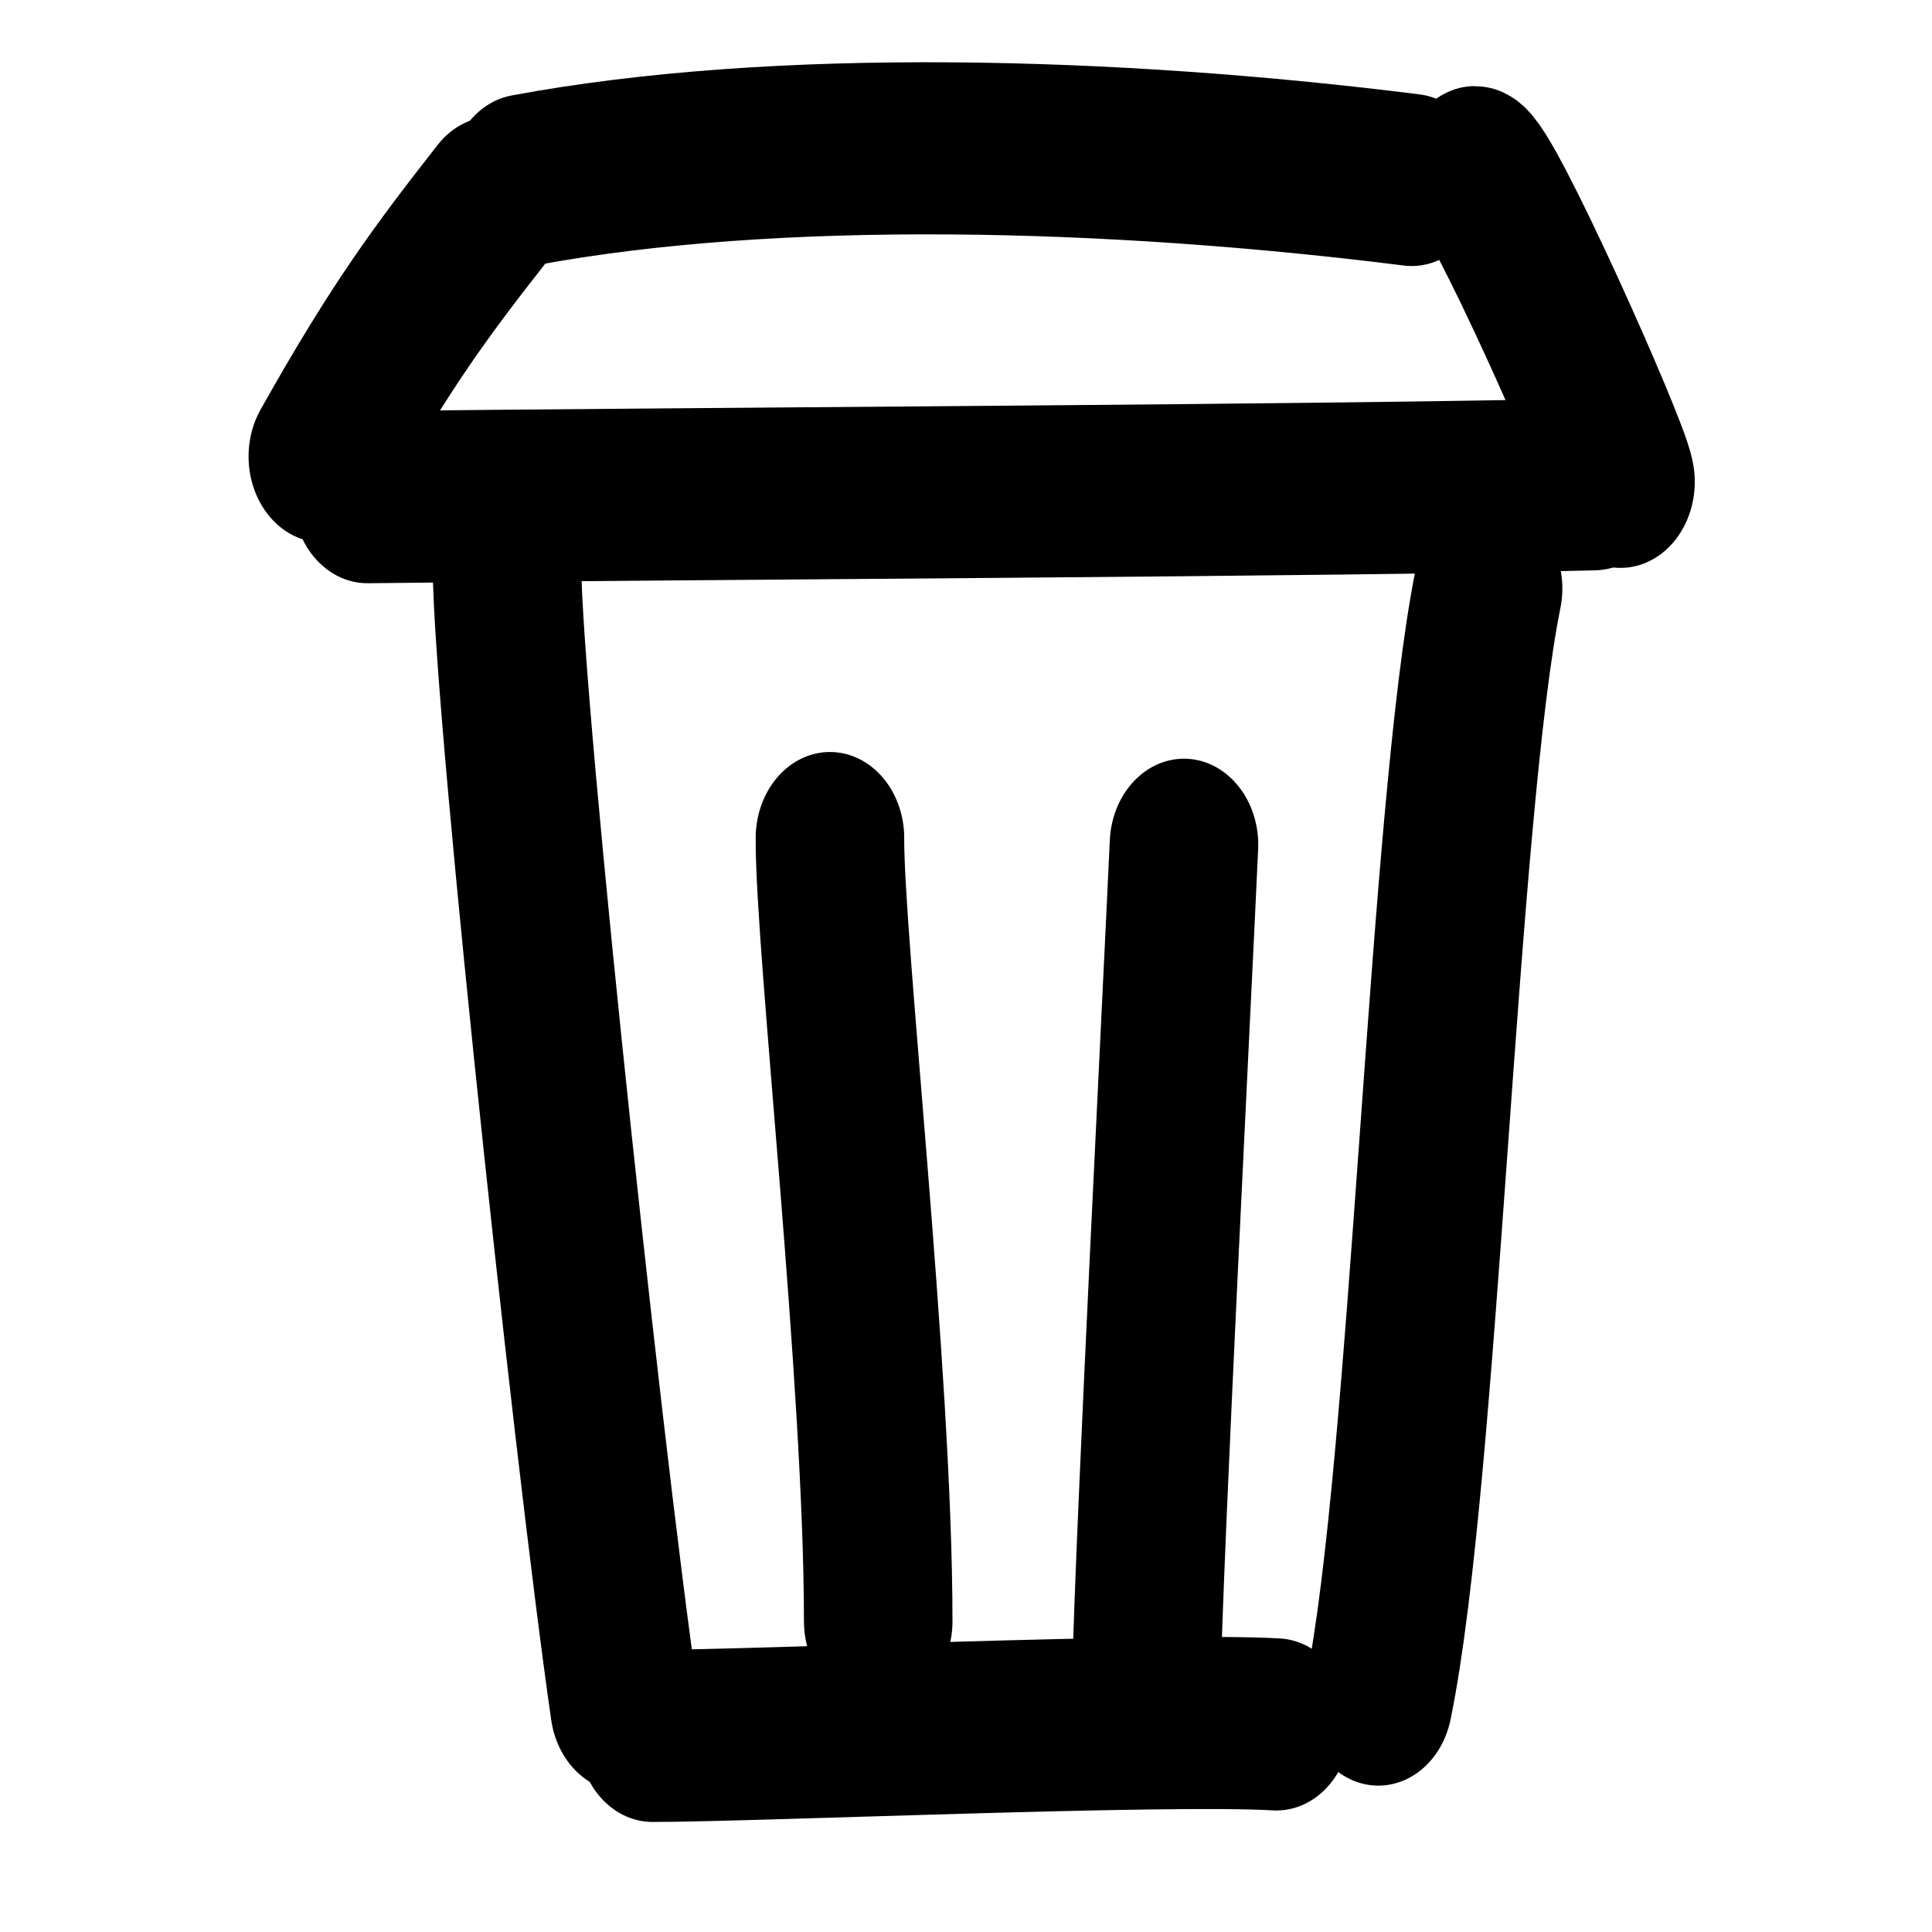
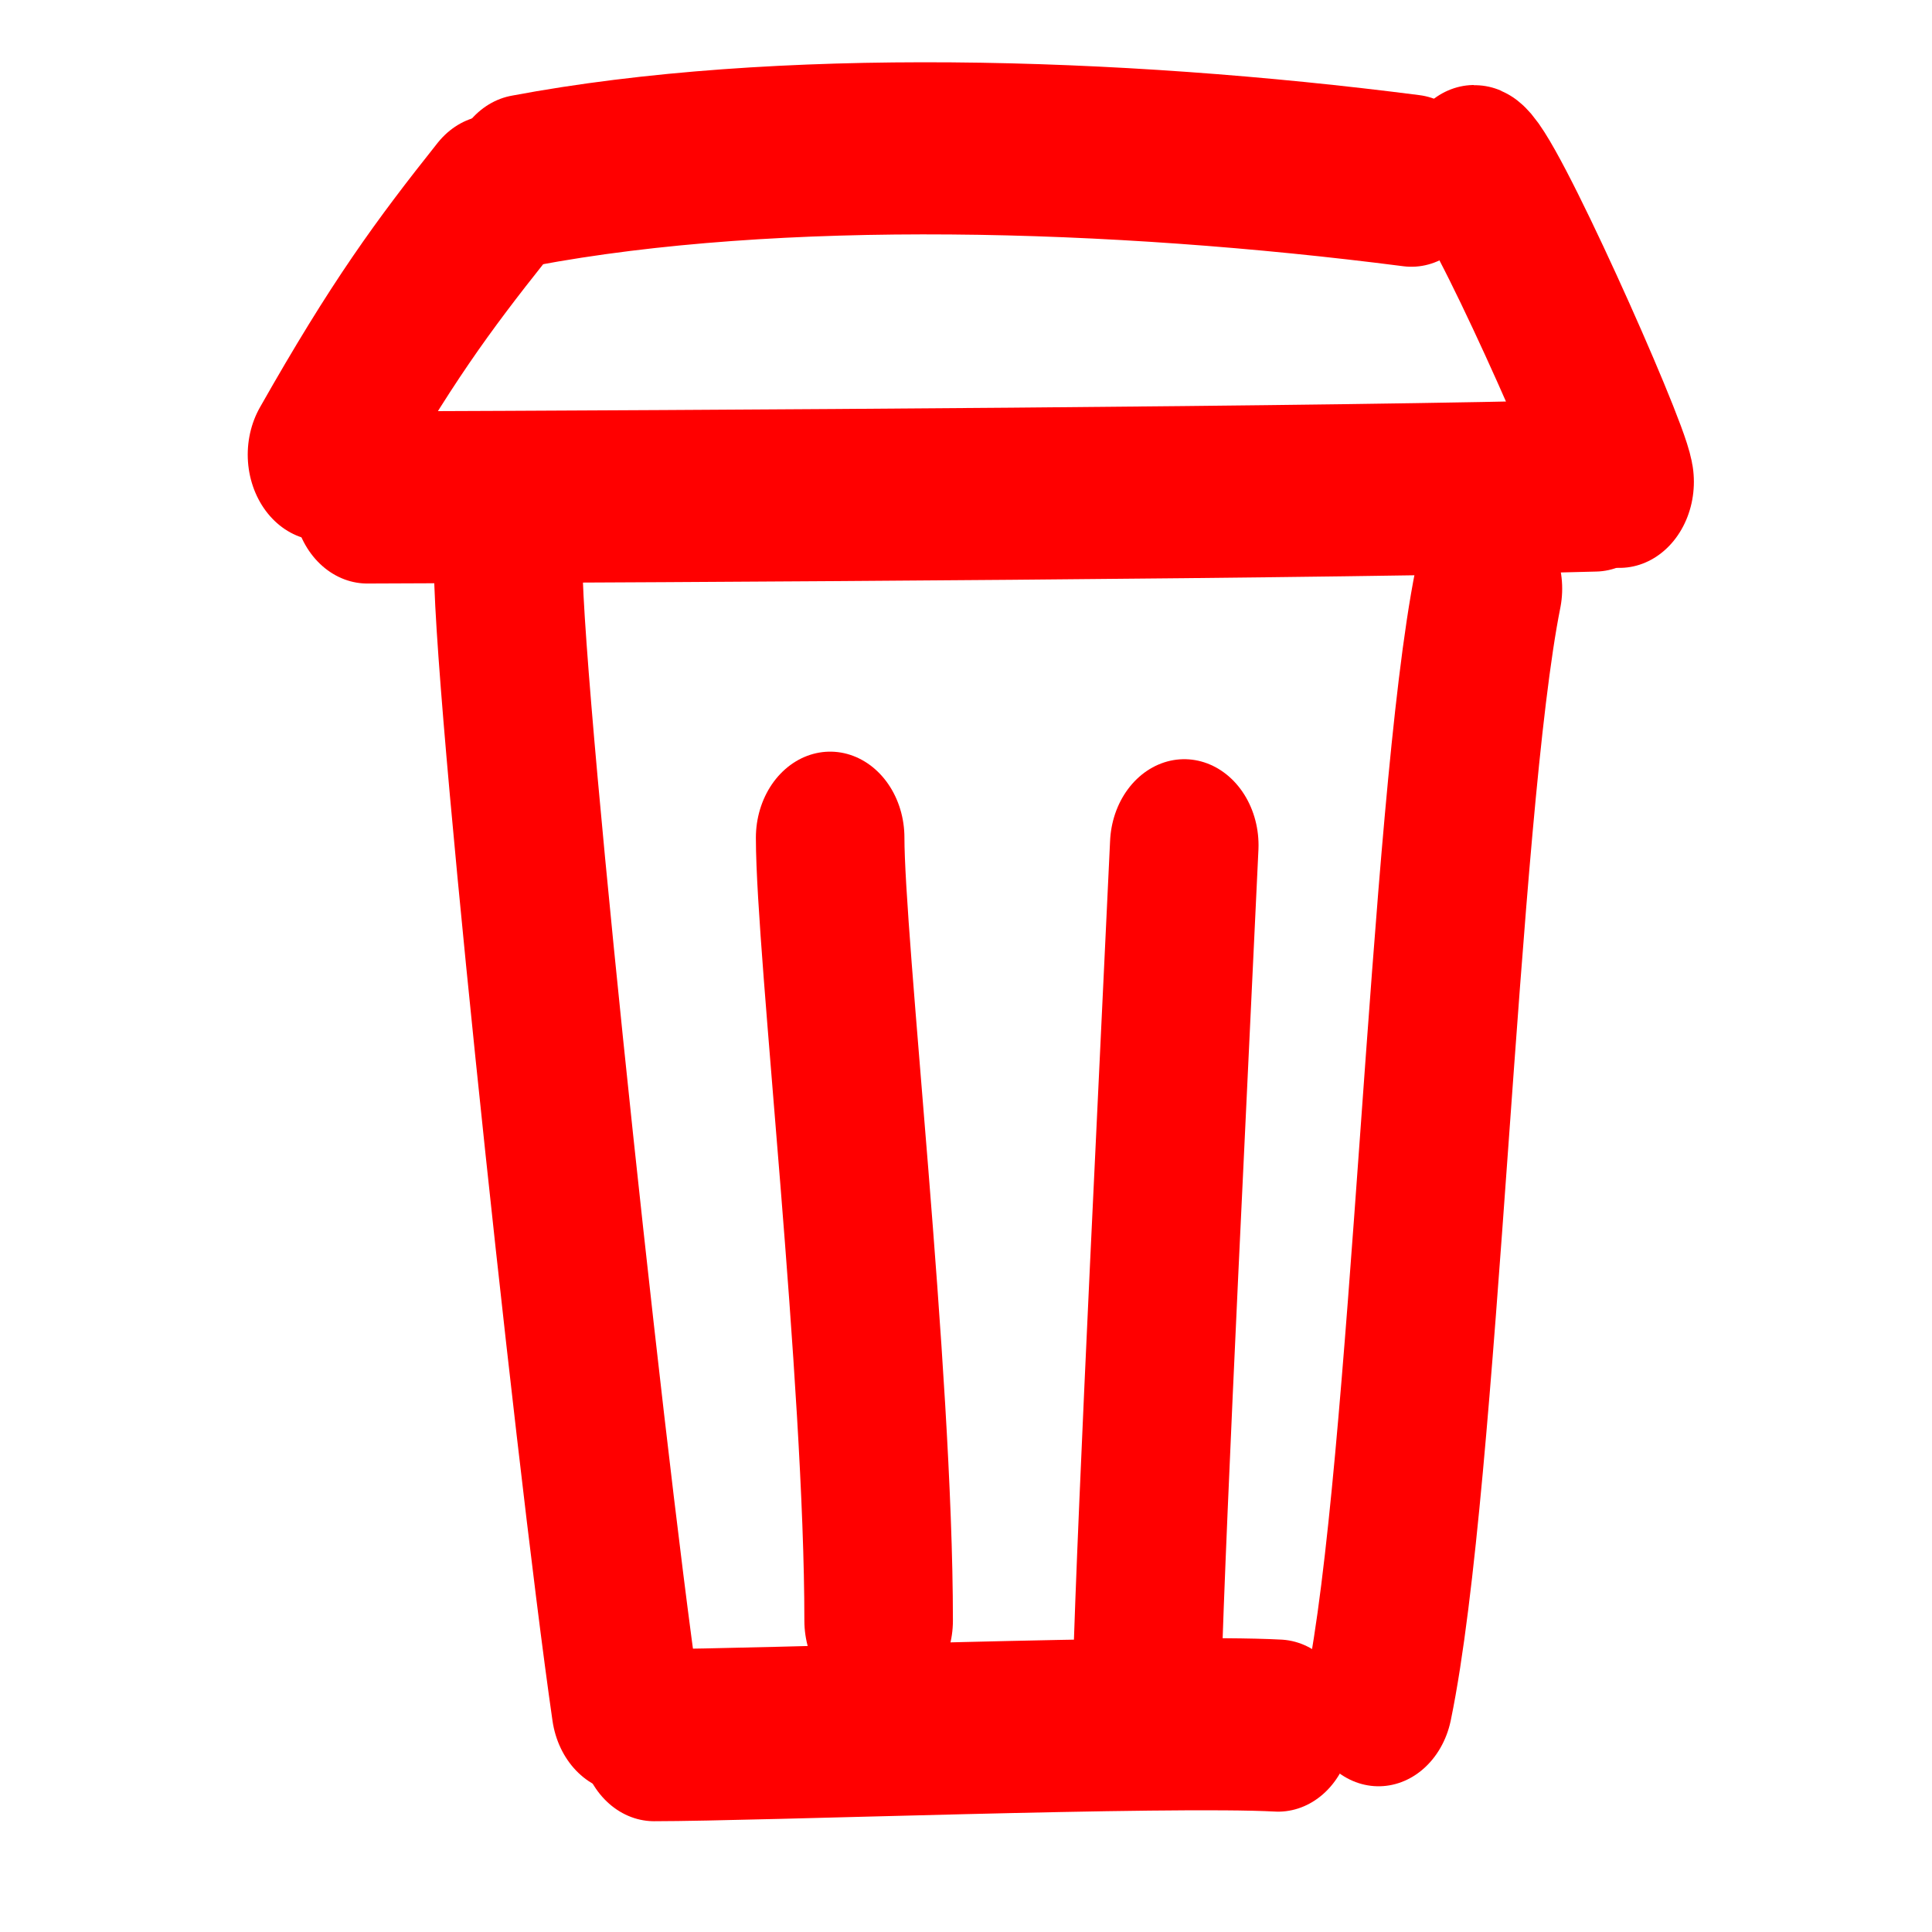
- <svg xmlns="http://www.w3.org/2000/svg" width="7.68pt" height="7.68pt" viewBox="0 0 7.68 7.68">
-   <defs />
-   <path id="shape0" transform="matrix(0.4188134 0 0 0.4886295 -3.974936 -6.852201)" fill="none" stroke="#000000" stroke-width="1.09" stroke-linecap="round" stroke-linejoin="miter" stroke-miterlimit="1.92" d="M0.233 0C-0.15 0 0.012 11.186 0.202 12.611" />
-   <path id="shape1" transform="matrix(0.4188134 0 0 0.4886295 -7.076001 -4.510178)" fill="none" stroke="#000000" stroke-width="1.09" stroke-linecap="round" stroke-linejoin="miter" stroke-miterlimit="1.92" d="M0.962 1.241C-3.842 1.241 10.674 1.223 15.319 0" />
-   <path id="shape2" transform="matrix(0.3920438 0.02613725 -0.02744112 0.3601296 2.014463 -7.2)" fill="none" stroke="#000000" stroke-width="1.09" stroke-linecap="round" stroke-linejoin="miter" stroke-miterlimit="1.92" d="M9.608 0C5.701 4.734 3.813 8.256 0 12.372" />
-   <path id="shape3" transform="matrix(0.4321496 0.02881107 -0.03022658 0.3966851 3.252419 -6.22211)" fill="none" stroke="#000000" stroke-width="1.09" stroke-linecap="round" stroke-linejoin="miter" stroke-miterlimit="1.92" d="M8.589 0C5.309 4.351 3.498 6.696 0 10.909" />
-   <path id="shape4" transform="matrix(0.4528929 0.03019401 -0.02945861 0.3866066 0.791831 -2.516527)" fill="none" stroke="#000000" stroke-width="1.09" stroke-linecap="round" stroke-linejoin="miter" stroke-miterlimit="1.92" d="M1.537 0.008C1.537 -0.212 0.251 4.203 0 5.184" />
-   <path id="shape5" transform="matrix(0.4321496 0.02881107 -0.03022658 0.3966851 0.901724 -1.828187)" fill="none" stroke="#000000" stroke-width="1.09" stroke-linecap="round" stroke-linejoin="miter" stroke-miterlimit="1.92" d="M4.28 0C3.535 1.614 1.176 2.333 0 3.509" />
-   <path id="shape6" transform="matrix(0.3920438 0.02613725 -0.02744112 0.3601296 1.551602 -2.279478)" fill="none" stroke="#000000" stroke-width="1.09" stroke-linecap="round" stroke-linejoin="miter" stroke-miterlimit="1.92" d="M0 0C0.124 0.062 4.136 3.273 2.364 2.036" />
-   <path id="shape7" transform="matrix(0.4528929 0.03019401 -0.02945861 0.3866066 1.020293 -1.462904)" fill="none" stroke="#000000" stroke-width="1.09" stroke-linecap="round" stroke-linejoin="miter" stroke-miterlimit="1.92" d="M1.327 1.159C-0.682 -0.793 2.278 2.347 0 0" />
-   <path id="shape8" transform="matrix(0.3920438 0.02613725 -0.02744112 0.3601296 5.977418 -7.048744)" fill="none" stroke="#000000" stroke-width="1.09" stroke-linecap="round" stroke-linejoin="miter" stroke-miterlimit="1.92" d="M0 0C1.474 1.069 1.823 1.109 3.042 2.05" />
-   <path id="shape9" transform="matrix(0.3920438 0.02613725 -0.02744112 0.3601296 5.449386 -6.445022)" fill="none" stroke="#000000" stroke-width="1.09" stroke-linecap="round" stroke-linejoin="miter" stroke-miterlimit="1.92" d="M0.146 0.045C-0.619 -0.338 1.835 1.855 2.673 2.023" />
-   <path id="shape10" transform="matrix(0.6390445 0 0 0.6470252 9.340411 -6.948978)" fill="none" stroke="#000000" stroke-width="0.96" stroke-linecap="round" stroke-linejoin="miter" stroke-miterlimit="1.92" d="M0 8.31C0.345 9.536 5.162 10.485 7.029 7.446C11.168 0.443 0.32 -3.035 0.32 3.382" />
-   <path id="shape11" transform="matrix(0.6390445 0 0 0.6470252 8.563333 -6.237912)" fill="none" stroke="#000000" stroke-width="0.96" stroke-linecap="round" stroke-linejoin="miter" stroke-miterlimit="1.92" d="M0 0C0.301 1.604 0.865 4.371 1.493 3.307" />
-   <path id="shape12" transform="matrix(0.6390445 0 0 0.6470252 9.626703 -5.188869)" fill="none" stroke="#000000" stroke-width="0.96" stroke-linecap="round" stroke-linejoin="miter" stroke-miterlimit="1.92" d="M2.485 0C1.643 0.565 0.61 1.425 0 1.973" />
-   <path id="shape13" transform="matrix(0.8135 0 0 0.9895566 16.38492 -3.90369)" fill="none" stroke="#000000" stroke-width="0.72" stroke-linecap="round" stroke-linejoin="miter" stroke-miterlimit="1.92" d="M0 0.355C3.057 0.236 2.84 0.289 7.074 0" />
-   <path id="shape14" transform="matrix(0.8135 0 0 0.9895566 16.153 -6.909)" fill="none" stroke="#000000" stroke-width="0.72" stroke-linecap="round" stroke-linejoin="miter" stroke-miterlimit="1.92" d="M0 3.456C1.585 1.45 2.263 1.04 3.728 0" />
-   <path id="shape15" transform="matrix(0.8135 0 0 0.9895566 16.28967 -3.44951)" fill="none" stroke="#000000" stroke-width="0.72" stroke-linecap="round" stroke-linejoin="miter" stroke-miterlimit="1.92" d="M0 0C1.256 1.008 1.625 1.565 3.744 2.728" />
-   <path id="shape16" transform="matrix(1.144039 0 0 1.107763 26.59381 -6.846667)" fill="none" stroke="#000000" stroke-width="0.61" stroke-linecap="round" stroke-linejoin="miter" stroke-miterlimit="1.92" d="M0 0C0.773 0.853 1.819 1.744 2.741 2.709" />
-   <path id="shape17" transform="matrix(1.144039 0 0 1.107763 26.32534 -3.933989)" fill="none" stroke="#000000" stroke-width="0.61" stroke-linecap="round" stroke-linejoin="miter" stroke-miterlimit="1.92" d="M2.939 0C1.755 1.134 1.105 2.172 0 2.901" />
-   <path id="shape18" transform="matrix(1.144039 0 0 1.107763 23.92133 -3.951992)" fill="none" stroke="#000000" stroke-width="0.61" stroke-linecap="round" stroke-linejoin="miter" stroke-miterlimit="1.92" d="M4.8 0.022C2.443 -0.083 2.076 0.233 0 0.134" />
-   <path id="shape19" transform="matrix(1.232525 0 0 1.292566 32.18577 -7.005)" fill="none" stroke="#000000" stroke-width="0.61" stroke-linecap="round" stroke-linejoin="miter" stroke-miterlimit="1.92" d="M0 4.816C1.021 3.561 3.357 0.976 4.32 0" />
-   <path id="shape20" transform="matrix(1.232525 0 0 1.292566 31.535 -6.829211)" fill="none" stroke="#000000" stroke-width="0.61" stroke-linecap="round" stroke-linejoin="miter" stroke-miterlimit="1.92" d="M4.864 4.424C3.874 3.174 1.944 0.896 0 0" />
-   <path id="shape21" transform="matrix(1.232525 0 0 1.292566 37.50042 -7.005)" fill="none" stroke="#000000" stroke-width="0.61" stroke-linecap="round" stroke-linejoin="miter" stroke-miterlimit="1.92" d="M0 0" />
-   <path id="shape22" transform="matrix(1.290343 0 0 1.172247 39.47841 -5.148877)" fill="none" stroke="#000000" stroke-width="0.61" stroke-linecap="round" stroke-linejoin="miter" stroke-miterlimit="1.92" d="M0 0C2.819 0.451 3.8 1.203 4.419 3.701" />
-   <path id="shape23" transform="matrix(1.372312 0.2695581 -0.290567 1.220885 39.82902 -7.440938)" fill="none" stroke="#000000" stroke-width="0.61" stroke-linecap="round" stroke-linejoin="miter" stroke-miterlimit="1.92" d="M0 1.584C1.236 0.629 0.598 0.747 2.311 0" />
-   <path id="shape24" transform="matrix(1.372312 0.2695581 -0.290567 1.220885 39.25193 -4.98651)" fill="none" stroke="#000000" stroke-width="0.61" stroke-linecap="round" stroke-linejoin="miter" stroke-miterlimit="1.92" d="M0 0C0.681 1.019 0.857 0.693 1.963 1.744" />
-   <path id="shape25" transform="matrix(0.7547838 0 0 0.893605 47.9713 -4.224336)" fill="none" stroke="#000000" stroke-width="0.61" stroke-linecap="round" stroke-linejoin="miter" stroke-miterlimit="1.92" d="M0 2.264C3.229 2.167 9.538 2.827 6.288 0" />
-   <path id="shape26" transform="matrix(0.7547838 0 0 0.893605 47.92495 -6.660004)" fill="none" stroke="#000000" stroke-width="0.61" stroke-linecap="round" stroke-linejoin="miter" stroke-miterlimit="1.92" d="M0.061 2.142C-0.419 1.113 2.025 -1.414 3.733 1.038" />
-   <path id="shape27" transform="matrix(0.7547838 0 0 0.893605 50.96025 -5.861046)" fill="none" stroke="#000000" stroke-width="0.61" stroke-linecap="round" stroke-linejoin="miter" stroke-miterlimit="1.92" d="M0 0.216C1.368 -0.545 2.426 0.897 2.208 1.592" />
-   <path id="shape28" transform="matrix(0.7547838 0 0 0.893605 46.56249 -4.733992)" fill="none" stroke="#000000" stroke-width="0.61" stroke-linecap="round" stroke-linejoin="miter" stroke-miterlimit="1.92" d="M1.563 0.01C-0.334 -0.208 -0.774 3.096 1.771 2.826" />
-   <path id="shape29" transform="matrix(0.7547838 0 0 0.893605 47.70562 -6.569155)" fill="none" stroke="#000000" stroke-width="0.61" stroke-linecap="round" stroke-linejoin="miter" stroke-miterlimit="1.92" d="M7.368 0C5.383 1.529 1.634 4.557 0 6.512" />
-   <path id="shape30" transform="matrix(0.4969282 0 0 0.5187606 16.485 2.153965)" fill="none" stroke="#000000" stroke-width="1.44" stroke-linecap="round" stroke-linejoin="bevel" d="M0 9.579C0.903 5.194 5.327 0.292 11.285 0" />
-   <path id="shape31" transform="matrix(0.4969282 0 0 0.5187606 18.73754 0.9310001)" fill="none" stroke="#000000" stroke-width="1.44" stroke-linecap="round" stroke-linejoin="bevel" d="M0.971 0.107C-2.699 -0.112 5.113 -0.213 6.582 2.069" />
-   <path id="shape32" transform="matrix(0.4969282 0 0 0.5187606 20.14637 2.153965)" fill="none" stroke="#000000" stroke-width="1.44" stroke-linecap="round" stroke-linejoin="bevel" d="M0 5.323C1.669 2.256 2.829 1.982 3.907 0" />
-   <path id="shape33" transform="matrix(0.5605613 0 0 0.5346604 9.02848 2.233196)" fill="none" stroke="#000000" stroke-width="1.44" stroke-linecap="round" stroke-linejoin="bevel" d="M0 0C3.328 0.844 4.144 0.915 6.66 2.823C8.431 4.07 9.672 7.634 10.048 8.861" />
-   <path id="shape34" transform="matrix(0.5605613 0 0 0.5346604 8.683174 0.883)" fill="none" stroke="#000000" stroke-width="1.44" stroke-linecap="round" stroke-linejoin="bevel" d="M0 2.317C2.288 0.202 5.601 0 6.888 0" />
-   <path id="shape35" transform="matrix(0.5605613 0 0 0.5346604 8.589 2.233196)" fill="none" stroke="#000000" stroke-width="1.44" stroke-linecap="round" stroke-linejoin="bevel" d="M0 0C1.977 2.425 2.661 3.079 3.805 5.347" />
-   <path id="shape36" transform="matrix(0.4100556 0 0 0.4751218 1.460477 1.925025)" fill="none" stroke="#000000" stroke-width="1.44" stroke-linecap="round" stroke-linejoin="bevel" d="M0 0.108C3.219 0.076 9.474 0.054 11.892 0" />
-   <path id="shape37" transform="matrix(0.4100556 0 0 0.4751218 5.863168 0.6843201)" fill="none" stroke="#000000" stroke-width="1.44" stroke-linecap="round" stroke-linejoin="bevel" d="M1.411 2.591C1.363 2.351 0.146 0 0 0" />
-   <path id="shape38" transform="matrix(0.4100556 0 0 0.4751218 2.080482 0.5895065)" fill="none" stroke="#000000" stroke-width="1.44" stroke-linecap="round" stroke-linejoin="bevel" d="M8.612 0.265C5.728 -0.049 2.457 -0.127 0 0.269" />
-   <path id="shape39" transform="matrix(0.4100556 0 0 0.4751218 1.283333 0.8055667)" fill="none" stroke="#000000" stroke-width="1.44" stroke-linecap="round" stroke-linejoin="bevel" d="M1.647 0C1.071 0.635 0.67 1.093 0 2.124" />
-   <path id="shape40" transform="matrix(0.4100556 0 0 0.4751218 2.01533 2.177789)" fill="none" stroke="#000000" stroke-width="1.44" stroke-linecap="round" stroke-linejoin="bevel" d="M0.011 0C-0.108 0.386 0.778 7.537 1.139 9.688" />
-   <path id="shape41" transform="matrix(0.4100556 0 0 0.4751218 5.479023 2.339331)" fill="none" stroke="#000000" stroke-width="1.44" stroke-linecap="round" stroke-linejoin="bevel" d="M1.064 0C0.628 1.859 0.448 7.417 0 9.296" />
-   <path id="shape42" transform="matrix(0.4100556 0 0 0.4751218 2.593871 6.849146)" fill="none" stroke="#000000" stroke-width="1.44" stroke-linecap="round" stroke-linejoin="bevel" d="M0 0.108C0.987 0.108 4.975 -0.043 6.048 0.012" />
-   <path id="shape43" transform="matrix(0.4100556 0 0 0.4751218 3.299149 3.331385)" fill="none" stroke="#000000" stroke-width="1.44" stroke-linecap="round" stroke-linejoin="bevel" d="M4.36052e-05 0C-0.005 0.898 0.468 4.503 0.468 6.552" />
-   <path id="shape44" transform="matrix(0.4100556 0 0 0.4751218 4.557218 3.357992)" fill="none" stroke="#000000" stroke-width="1.44" stroke-linecap="round" stroke-linejoin="bevel" d="M0.364 0C0.284 1.508 0.038 5.642 0 6.96" />
+ <svg xmlns="http://www.w3.org/2000/svg" width="10.24" height="10.24" viewBox="0 0 7.68 7.68">
+   <g stroke="red">
+     <path transform="matrix(.41881 0 0 .48863 -3.97 -6.85)" fill="none" stroke-width="1.09" stroke-linecap="round" stroke-miterlimit="1.92" d="M.23 0C-.15 0 .01 11.19.2 12.61" />
+     <path transform="matrix(.41881 0 0 .48863 -7.08 -4.51)" fill="none" stroke-width="1.09" stroke-linecap="round" stroke-miterlimit="1.92" d="M.96 1.24c-4.8 0 9.71-.02 14.36-1.24" />
+     <path transform="matrix(.39204 .02614 -.02744 .36013 2.01 -7.2)" fill="none" stroke-width="1.09" stroke-linecap="round" stroke-miterlimit="1.92" d="M9.6 0C5.7 4.73 3.82 8.26 0 12.37" />
+     <path transform="matrix(.43215 .02881 -.03023 .39669 3.25 -6.22)" fill="none" stroke-width="1.09" stroke-linecap="round" stroke-miterlimit="1.92" d="M8.59 0C5.3 4.35 3.49 6.7 0 10.9" />
+     <path transform="matrix(.4529 .0302 -.02946 .3866 .8 -2.52)" fill="none" stroke-width="1.09" stroke-linecap="round" stroke-miterlimit="1.92" d="M1.54 0C1.54-.2.25 4.2 0 5.19" />
+     <path transform="matrix(.43215 .02881 -.03023 .39669 .9 -1.83)" fill="none" stroke-width="1.09" stroke-linecap="round" stroke-miterlimit="1.92" d="M4.28 0C3.53 1.61 1.18 2.33 0 3.5" />
+     <path transform="matrix(.39204 .02614 -.02744 .36013 1.55 -2.28)" fill="none" stroke-width="1.09" stroke-linecap="round" stroke-miterlimit="1.92" d="M0 0c.12.06 4.14 3.27 2.36 2.04" />
+     <path transform="matrix(.4529 .0302 -.02946 .3866 1.02 -1.46)" fill="none" stroke-width="1.09" stroke-linecap="round" stroke-miterlimit="1.92" d="M1.33 1.16C-.68-.8 2.28 2.35 0 0" />
+     <path transform="matrix(.39204 .02614 -.02744 .36013 5.98 -7.05)" fill="none" stroke-width="1.09" stroke-linecap="round" stroke-miterlimit="1.92" d="M0 0c1.47 1.07 1.82 1.1 3.04 2.05" />
+     <path transform="matrix(.39204 .02614 -.02744 .36013 5.45 -6.45)" fill="none" stroke-width="1.09" stroke-linecap="round" stroke-miterlimit="1.92" d="M.15.04c-.77-.38 1.68 1.81 2.52 1.98" />
+     <path transform="matrix(.63904 0 0 .64703 9.34 -6.95)" fill="none" stroke-width=".96" stroke-linecap="round" stroke-miterlimit="1.92" d="M0 8.31c.35 1.23 5.16 2.18 7.03-.86C11.17.45.32-3.04.32 3.38" />
+     <path transform="matrix(.63904 0 0 .64703 8.56 -6.24)" fill="none" stroke-width=".96" stroke-linecap="round" stroke-miterlimit="1.92" d="M0 0c.3 1.6.86 4.37 1.5 3.3" />
+     <path transform="matrix(.63904 0 0 .64703 9.63 -5.19)" fill="none" stroke-width=".96" stroke-linecap="round" stroke-miterlimit="1.92" d="M2.49 0C1.64.57.6 1.42 0 1.97" />
+     <path transform="matrix(.8135 0 0 .98956 16.38 -3.9)" fill="none" stroke-width=".72" stroke-linecap="round" stroke-miterlimit="1.92" d="M0 .35C3.06.24 2.84.3 7.07 0" />
+     <path transform="matrix(.8135 0 0 .98956 16.15 -6.9)" fill="none" stroke-width=".72" stroke-linecap="round" stroke-miterlimit="1.92" d="M0 3.46C1.58 1.45 2.26 1.04 3.73 0" />
+     <path transform="matrix(.8135 0 0 .98956 16.29 -3.45)" fill="none" stroke-width=".72" stroke-linecap="round" stroke-miterlimit="1.92" d="M0 0c1.26 1 1.63 1.56 3.74 2.73" />
+     <path transform="matrix(1.14404 0 0 1.10776 26.6 -6.85)" fill="none" stroke-width=".61" stroke-linecap="round" stroke-miterlimit="1.92" d="M0 0c.77.85 1.82 1.74 2.74 2.7" />
+     <path transform="matrix(1.14404 0 0 1.10776 26.33 -3.93)" fill="none" stroke-width=".61" stroke-linecap="round" stroke-miterlimit="1.92" d="M2.94 0C1.75 1.13 1.1 2.17 0 2.9" />
+     <path transform="matrix(1.14404 0 0 1.10776 23.92 -3.95)" fill="none" stroke-width=".61" stroke-linecap="round" stroke-miterlimit="1.92" d="M4.8.02C2.44-.08 2.08.23 0 .13" />
+     <path transform="matrix(1.23252 0 0 1.29257 32.19 -7)" fill="none" stroke-width=".61" stroke-linecap="round" stroke-miterlimit="1.92" d="M0 4.82A97.52 97.52 0 0 1 4.32 0" />
+     <path transform="matrix(1.23252 0 0 1.29257 31.53 -6.83)" fill="none" stroke-width=".61" stroke-linecap="round" stroke-miterlimit="1.92" d="M4.86 4.42C3.87 3.17 1.94.9 0 0" />
+     <path transform="matrix(1.29034 0 0 1.17225 39.48 -5.15)" fill="none" stroke-width=".61" stroke-linecap="round" stroke-miterlimit="1.92" d="M0 0c2.82.45 3.8 1.2 4.42 3.7" />
+     <path transform="matrix(1.37231 .26956 -.29057 1.22089 39.83 -7.44)" fill="none" stroke-width=".61" stroke-linecap="round" stroke-miterlimit="1.92" d="M0 1.58C1.24.63.6.75 2.31 0" />
+     <path transform="matrix(1.37231 .26956 -.29057 1.22089 39.25 -4.99)" fill="none" stroke-width=".61" stroke-linecap="round" stroke-miterlimit="1.92" d="M0 0c.68 1.02.86.7 1.96 1.74" />
+     <path transform="matrix(.75478 0 0 .8936 47.97 -4.22)" fill="none" stroke-width=".61" stroke-linecap="round" stroke-miterlimit="1.92" d="M0 2.26c3.23-.1 9.54.57 6.29-2.26" />
+     <path transform="matrix(.75478 0 0 .8936 47.92 -6.66)" fill="none" stroke-width=".61" stroke-linecap="round" stroke-miterlimit="1.92" d="M.06 2.14c-.48-1.03 1.96-3.55 3.67-1.1" />
+     <path transform="matrix(.75478 0 0 .8936 50.96 -5.86)" fill="none" stroke-width=".61" stroke-linecap="round" stroke-miterlimit="1.92" d="M0 .22C1.37-.54 2.43.9 2.2 1.59" />
+     <path transform="matrix(.75478 0 0 .8936 46.56 -4.73)" fill="none" stroke-width=".61" stroke-linecap="round" stroke-miterlimit="1.92" d="M1.56.01c-1.9-.22-2.33 3.09.21 2.82" />
+     <path transform="matrix(.75478 0 0 .8936 47.7 -6.57)" fill="none" stroke-width=".61" stroke-linecap="round" stroke-miterlimit="1.92" d="M7.37 0C5.38 1.53 1.63 4.56 0 6.51" />
+     <path transform="matrix(.49693 0 0 .51876 16.48 2.15)" fill="none" stroke-width="1.44" stroke-linecap="round" stroke-linejoin="bevel" d="M0 9.58C.9 5.19 5.33.29 11.29 0" />
+     <path transform="matrix(.49693 0 0 .51876 18.74 .93)" fill="none" stroke-width="1.44" stroke-linecap="round" stroke-linejoin="bevel" d="M.97.1C-2.7-.1 5.11-.2 6.58 2.08" />
+     <path transform="matrix(.49693 0 0 .51876 20.15 2.15)" fill="none" stroke-width="1.44" stroke-linecap="round" stroke-linejoin="bevel" d="M0 5.32C1.67 2.26 2.83 1.98 3.9 0" />
+     <path transform="matrix(.56056 0 0 .53466 9.03 2.23)" fill="none" stroke-width="1.44" stroke-linecap="round" stroke-linejoin="bevel" d="M0 0c3.33.84 4.14.92 6.66 2.82 1.77 1.25 3.01 4.81 3.39 6.04" />
+     <path transform="matrix(.56056 0 0 .53466 8.68 .88)" fill="none" stroke-width="1.44" stroke-linecap="round" stroke-linejoin="bevel" d="M0 2.32C2.29.2 5.6 0 6.89 0" />
+     <path transform="matrix(.56056 0 0 .53466 8.59 2.23)" fill="none" stroke-width="1.44" stroke-linecap="round" stroke-linejoin="bevel" d="M0 0c1.98 2.43 2.66 3.08 3.8 5.35" />
+     <path transform="matrix(.41006 0 0 .47512 1.46 1.93)" fill="none" stroke-width="1.44" stroke-linecap="round" stroke-linejoin="bevel" d="M0 .1C3.22.09 9.47.06 11.9 0" />
+     <path transform="matrix(.41006 0 0 .47512 5.86 .68)" fill="none" stroke-width="1.44" stroke-linecap="round" stroke-linejoin="bevel" d="M1.41 2.6C1.36 2.34.15 0 0 0" />
+     <path transform="matrix(.41006 0 0 .47512 2.08 .59)" fill="none" stroke-width="1.44" stroke-linecap="round" stroke-linejoin="bevel" d="M8.61.27C5.73-.05 2.46-.13 0 .27" />
+     <path transform="matrix(.41006 0 0 .47512 1.28 .8)" fill="none" stroke-width="1.44" stroke-linecap="round" stroke-linejoin="bevel" d="M1.65 0C1.07.63.67 1.1 0 2.12" />
+     <path transform="matrix(.41006 0 0 .47512 2.02 2.18)" fill="none" stroke-width="1.44" stroke-linecap="round" stroke-linejoin="bevel" d="M.01 0C-.1.39.78 7.54 1.14 9.69" />
+     <path transform="matrix(.41006 0 0 .47512 5.48 2.34)" fill="none" stroke-width="1.44" stroke-linecap="round" stroke-linejoin="bevel" d="M1.06 0C.63 1.86.45 7.42 0 9.3" />
+     <path transform="matrix(.41006 0 0 .47512 2.6 6.85)" fill="none" stroke-width="1.44" stroke-linecap="round" stroke-linejoin="bevel" d="M0 .1C.99.1 4.98-.03 6.05.02" />
+     <path transform="matrix(.41006 0 0 .47512 3.3 3.33)" fill="none" stroke-width="1.44" stroke-linecap="round" stroke-linejoin="bevel" d="M0 0c0 .9.47 4.5.47 6.55" />
+     <path transform="matrix(.41006 0 0 .47512 4.56 3.36)" fill="none" stroke-width="1.44" stroke-linecap="round" stroke-linejoin="bevel" d="M.36 0C.28 1.5.04 5.64 0 6.96" />
+   </g>
</svg>
